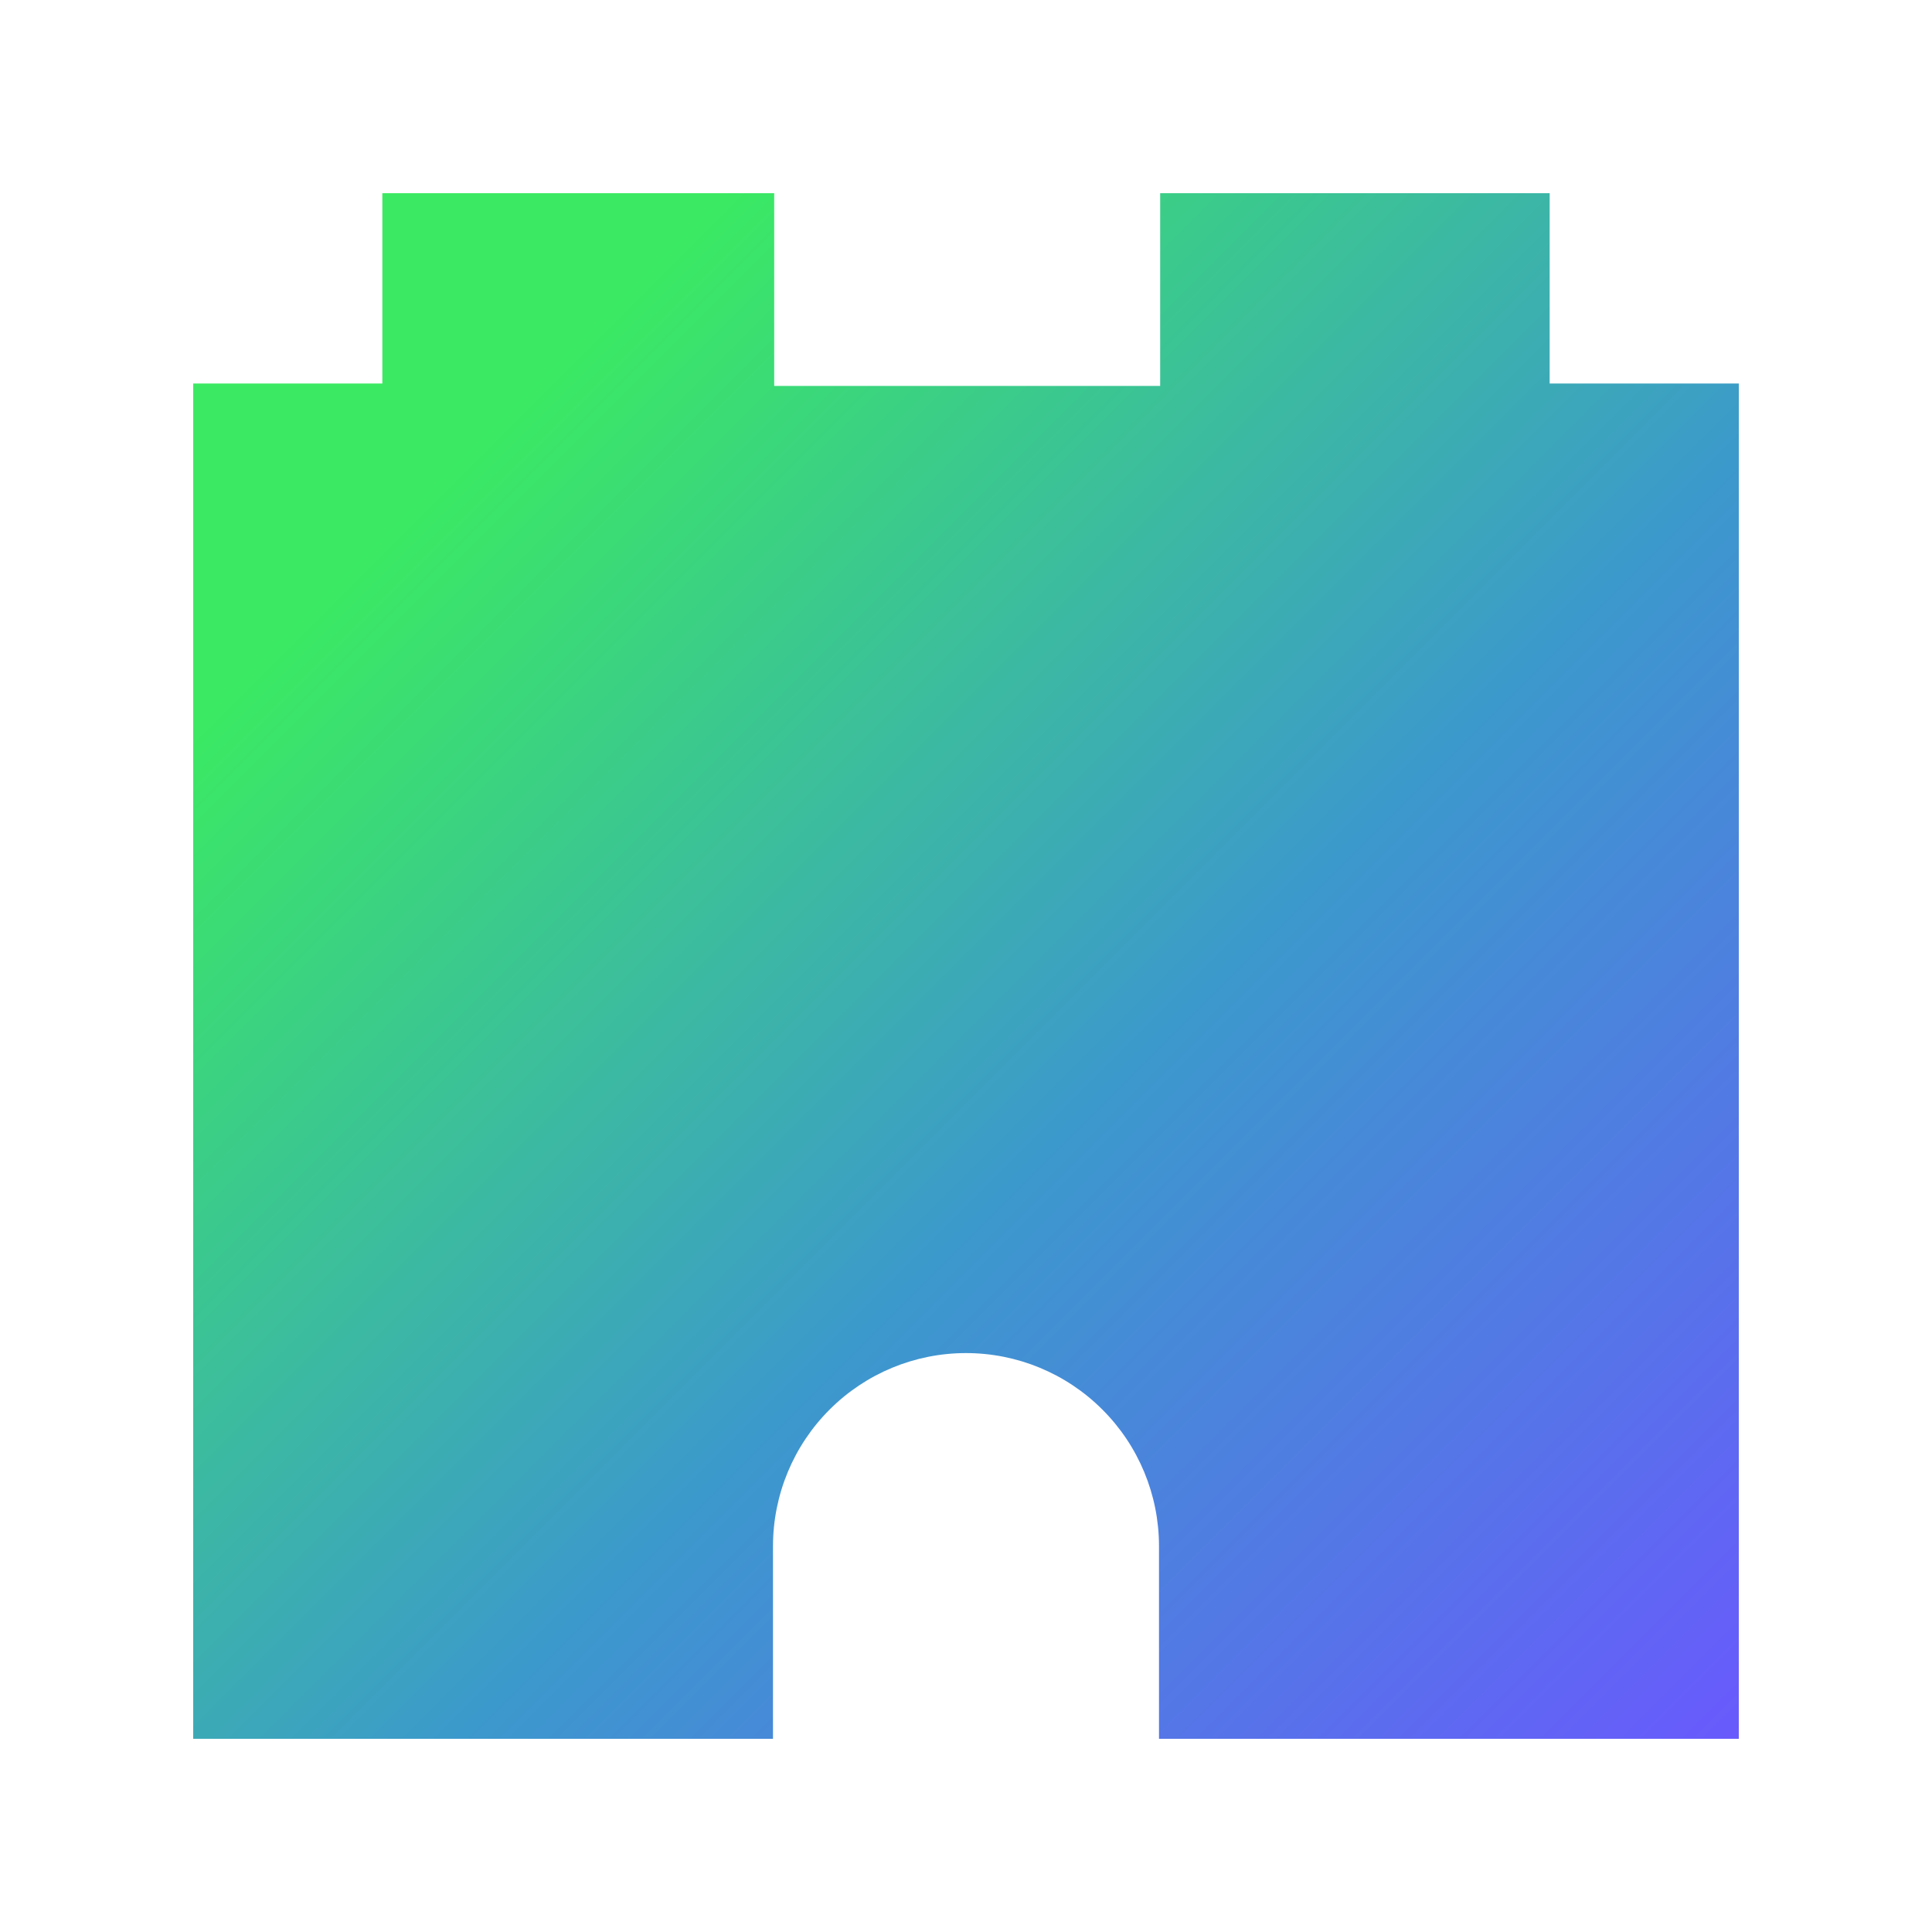
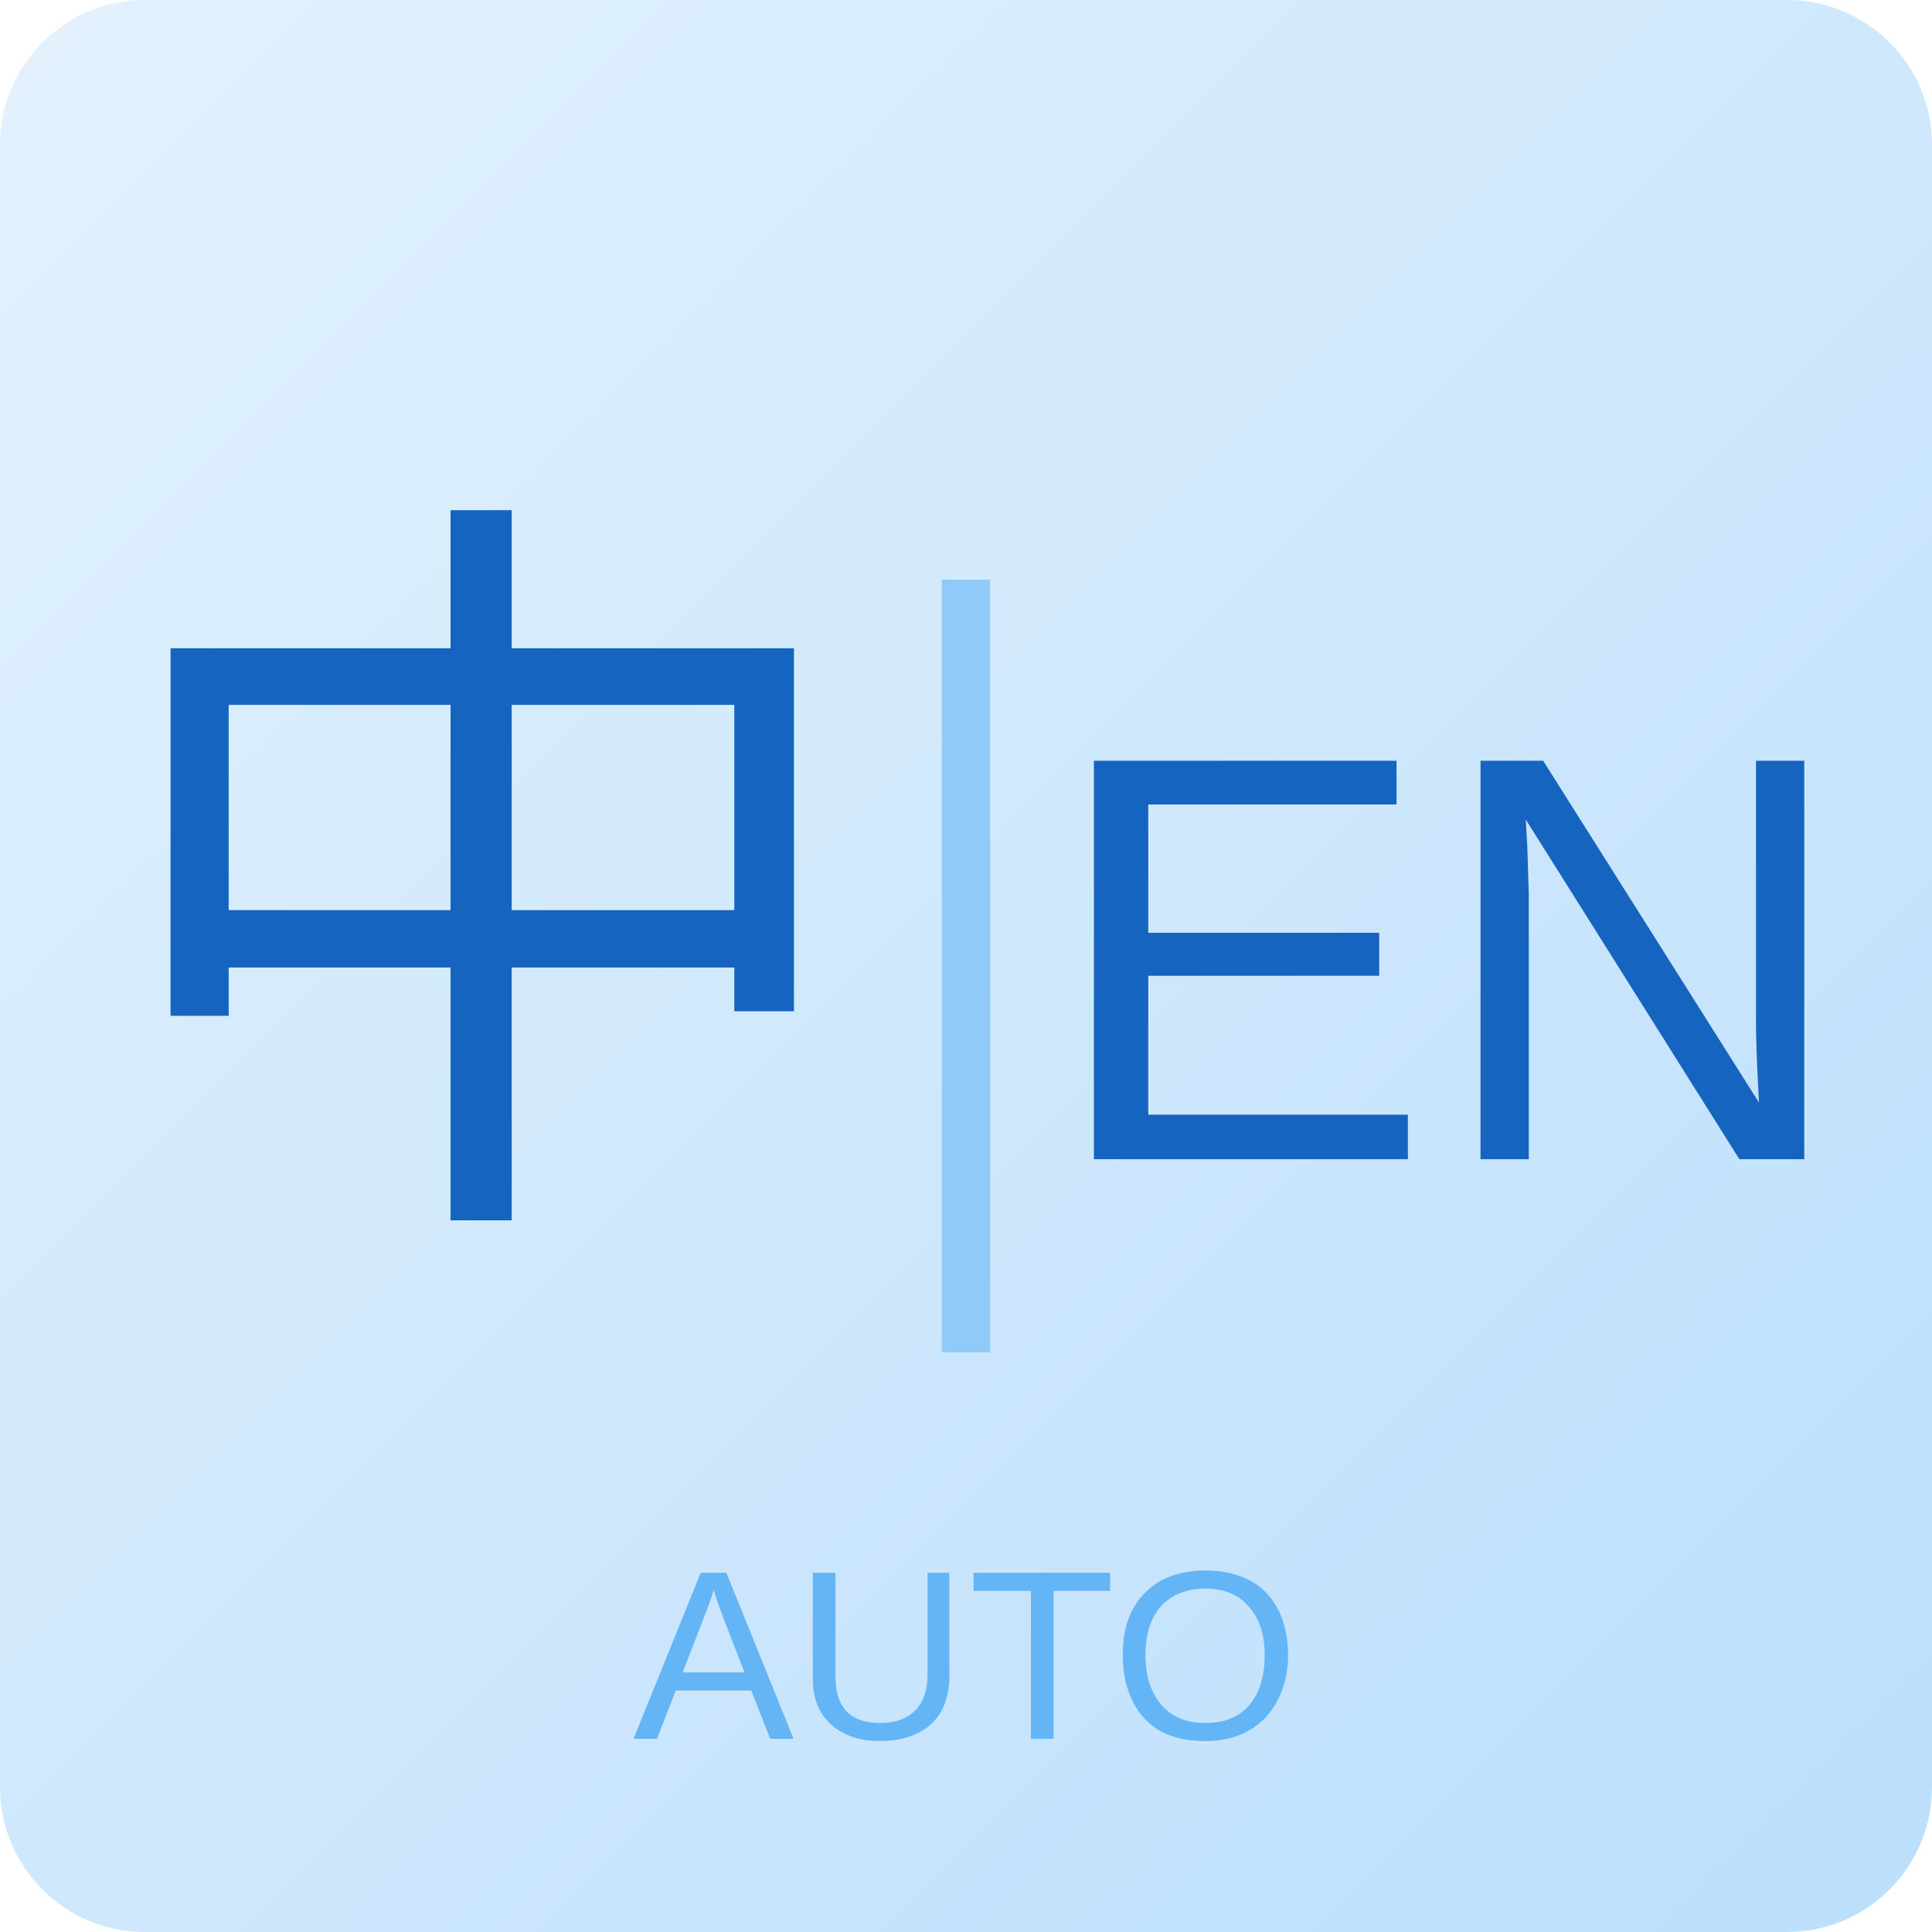
- <svg xmlns="http://www.w3.org/2000/svg" width="40" height="40" viewBox="0 0 40 40" fill="none">
-   <path d="M32.084 7.94V4H24.02V7.99H16.029V4H7.916V7.94H4V36H16.004V32.005C16.006 30.946 16.427 29.931 17.177 29.183C17.926 28.434 18.941 28.014 20 28.014C21.059 28.014 22.074 28.434 22.823 29.183C23.573 29.931 23.994 30.946 23.996 32.005V36H36V7.94H32.084Z" fill="url(#paint0_linear)" />
+ <svg xmlns="http://www.w3.org/2000/svg" width="40" height="40" viewBox="0 0 40 40">
  <defs>
-     <linearGradient id="paint0_linear" x1="2.942" y1="4.9" x2="37.777" y2="39.734" gradientUnits="userSpaceOnUse">
-       <stop offset="0.159" stop-color="#3BEA62" />
-       <stop offset="0.54" stop-color="#3C99CC" />
-       <stop offset="0.937" stop-color="#6B57FF" />
+     <linearGradient id="grad1" x1="0" y1="0" x2="100%" y2="100%">
+       <stop offset="0%" stop-color="#e3f2fd" />
+       <stop offset="100%" stop-color="#bbdefb" />
    </linearGradient>
  </defs>
+   <rect width="40" height="40" rx="3" ry="3" fill="url(#grad1)" />
+   <line x1="20" y1="12" x2="20" y2="28" stroke="#90caf9" stroke-width="1" />
+   <text x="10" y="24" font-family="SimSun, 'Microsoft YaHei', 'Heiti TC', sans-serif" font-size="16" text-anchor="middle" fill="#1565c0">中</text>
+   <text x="30" y="24" font-family="Arial, Helvetica, sans-serif" font-size="12" text-anchor="middle" fill="#1565c0">EN</text>
+   <text x="20" y="36" font-family="Arial, Helvetica, sans-serif" font-size="5" text-anchor="middle" fill="#64b5f6">AUTO</text>
</svg>
